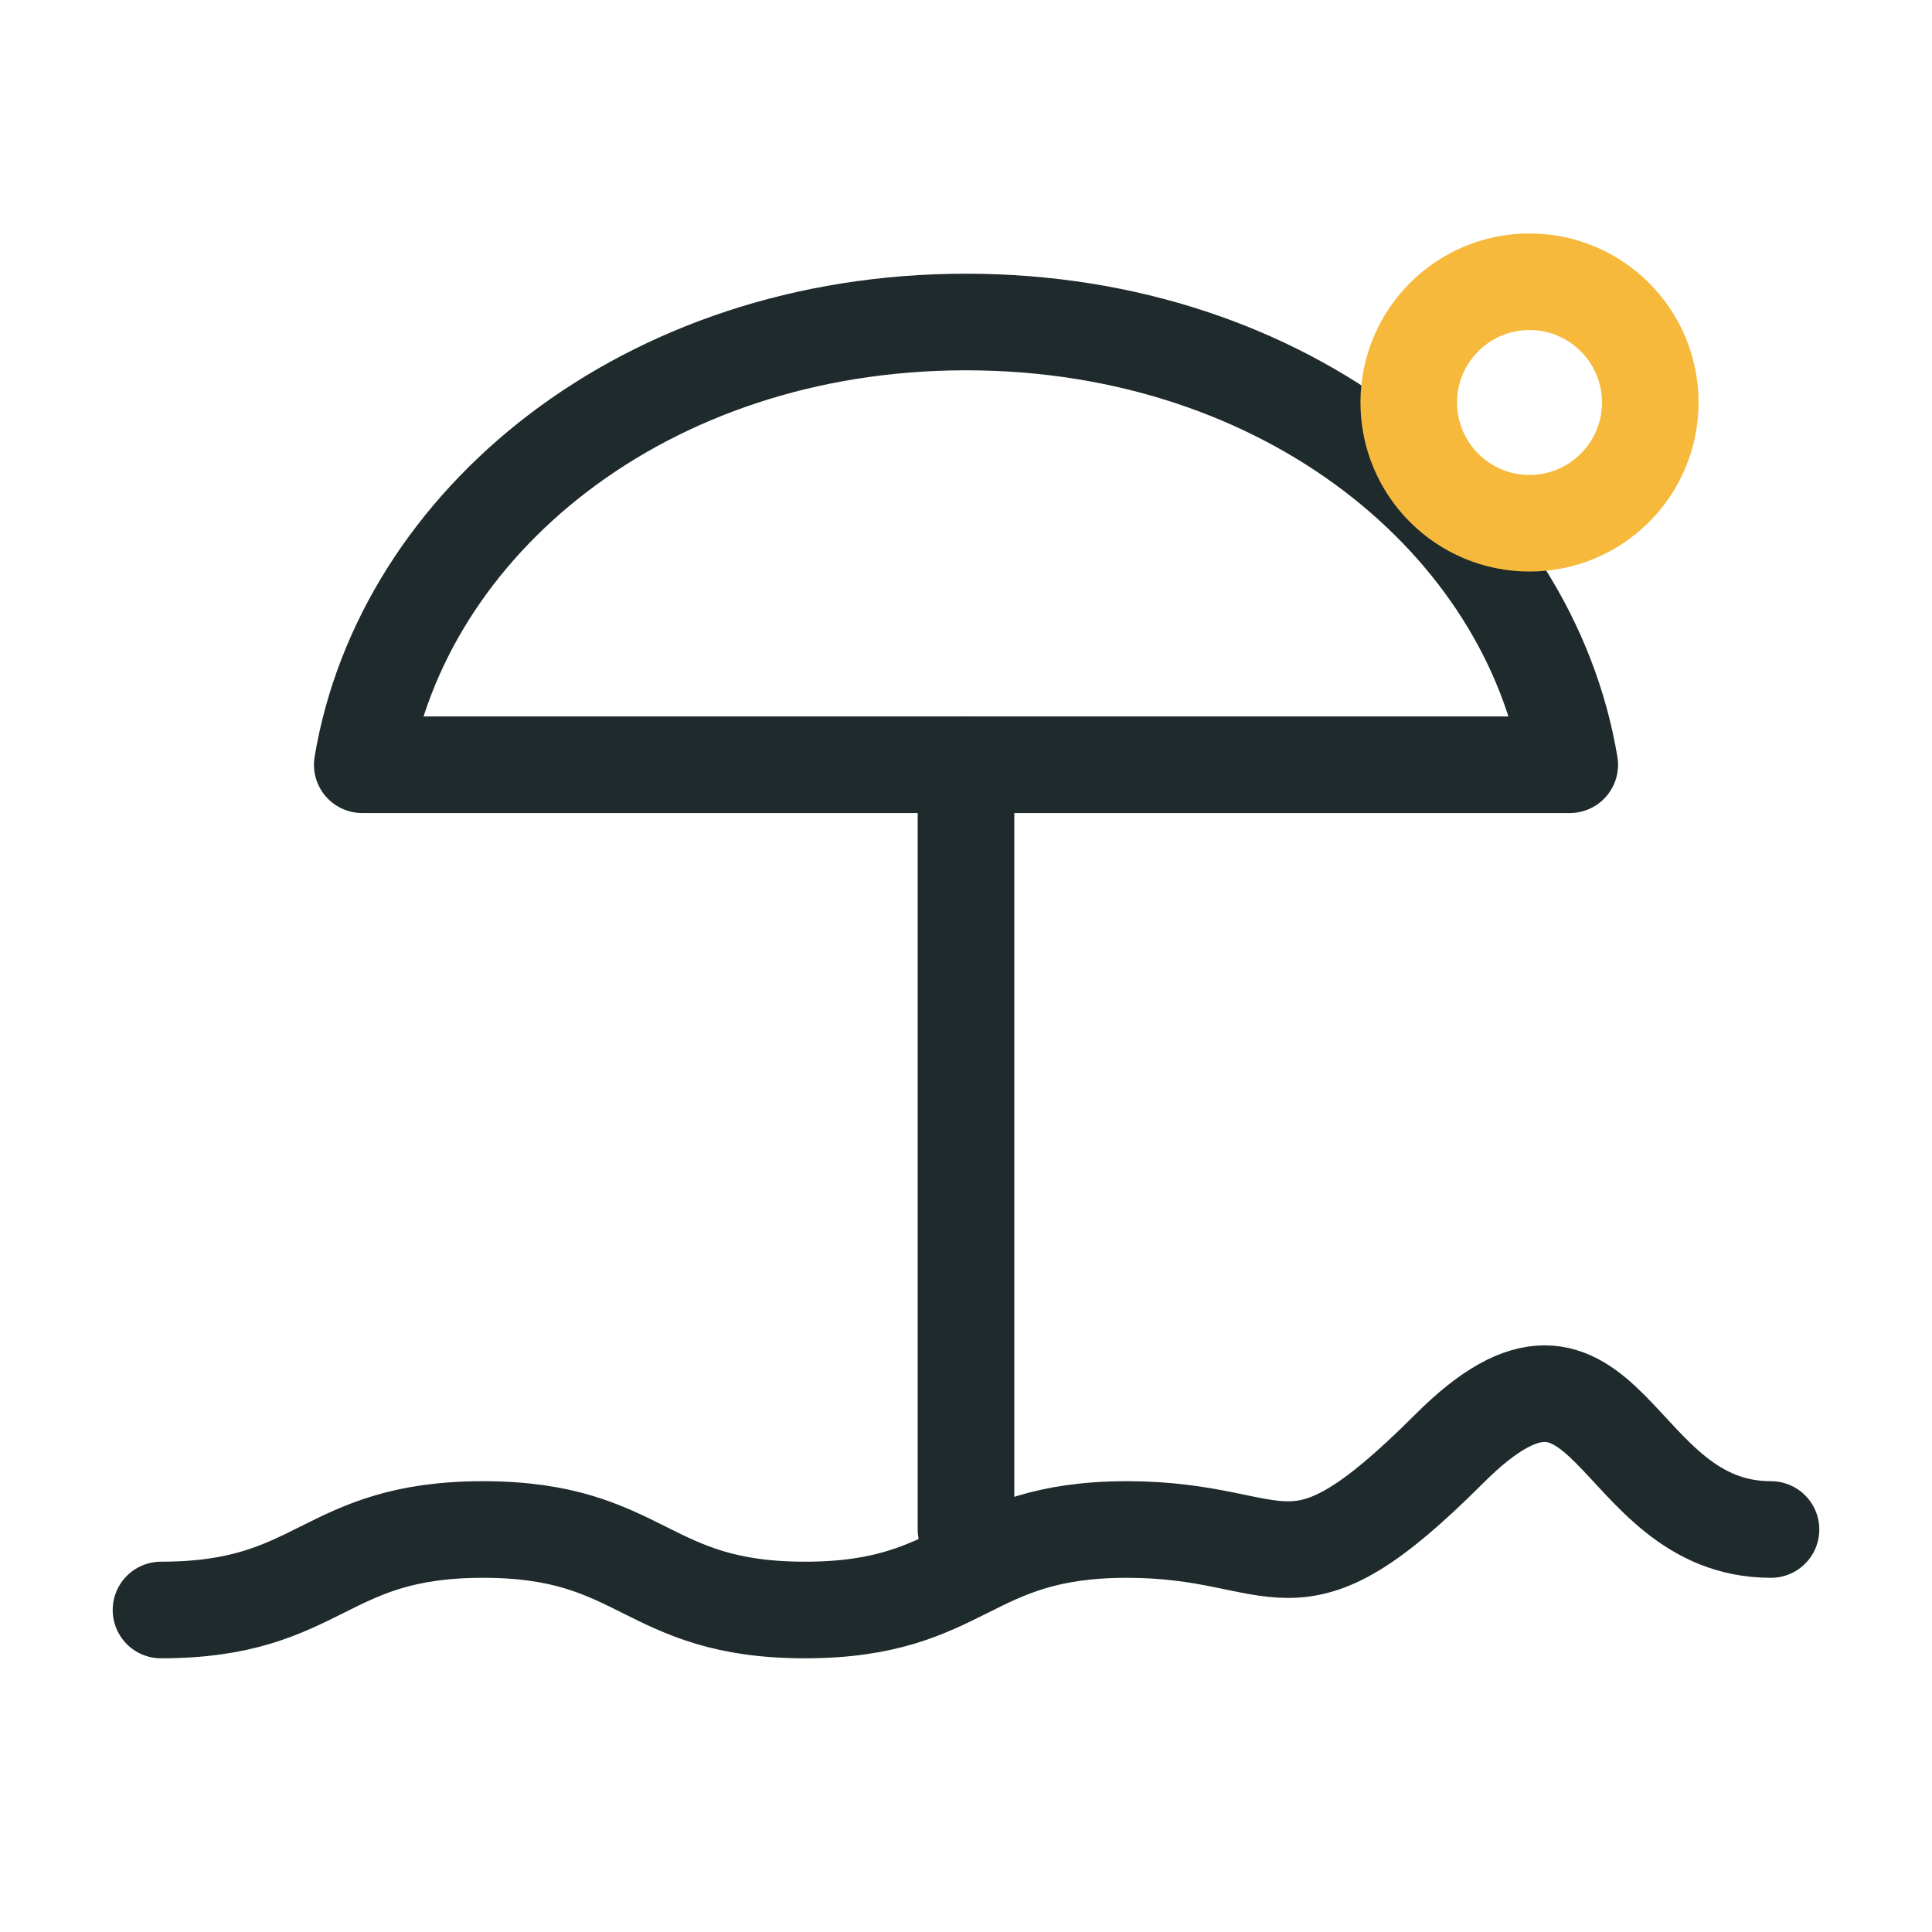
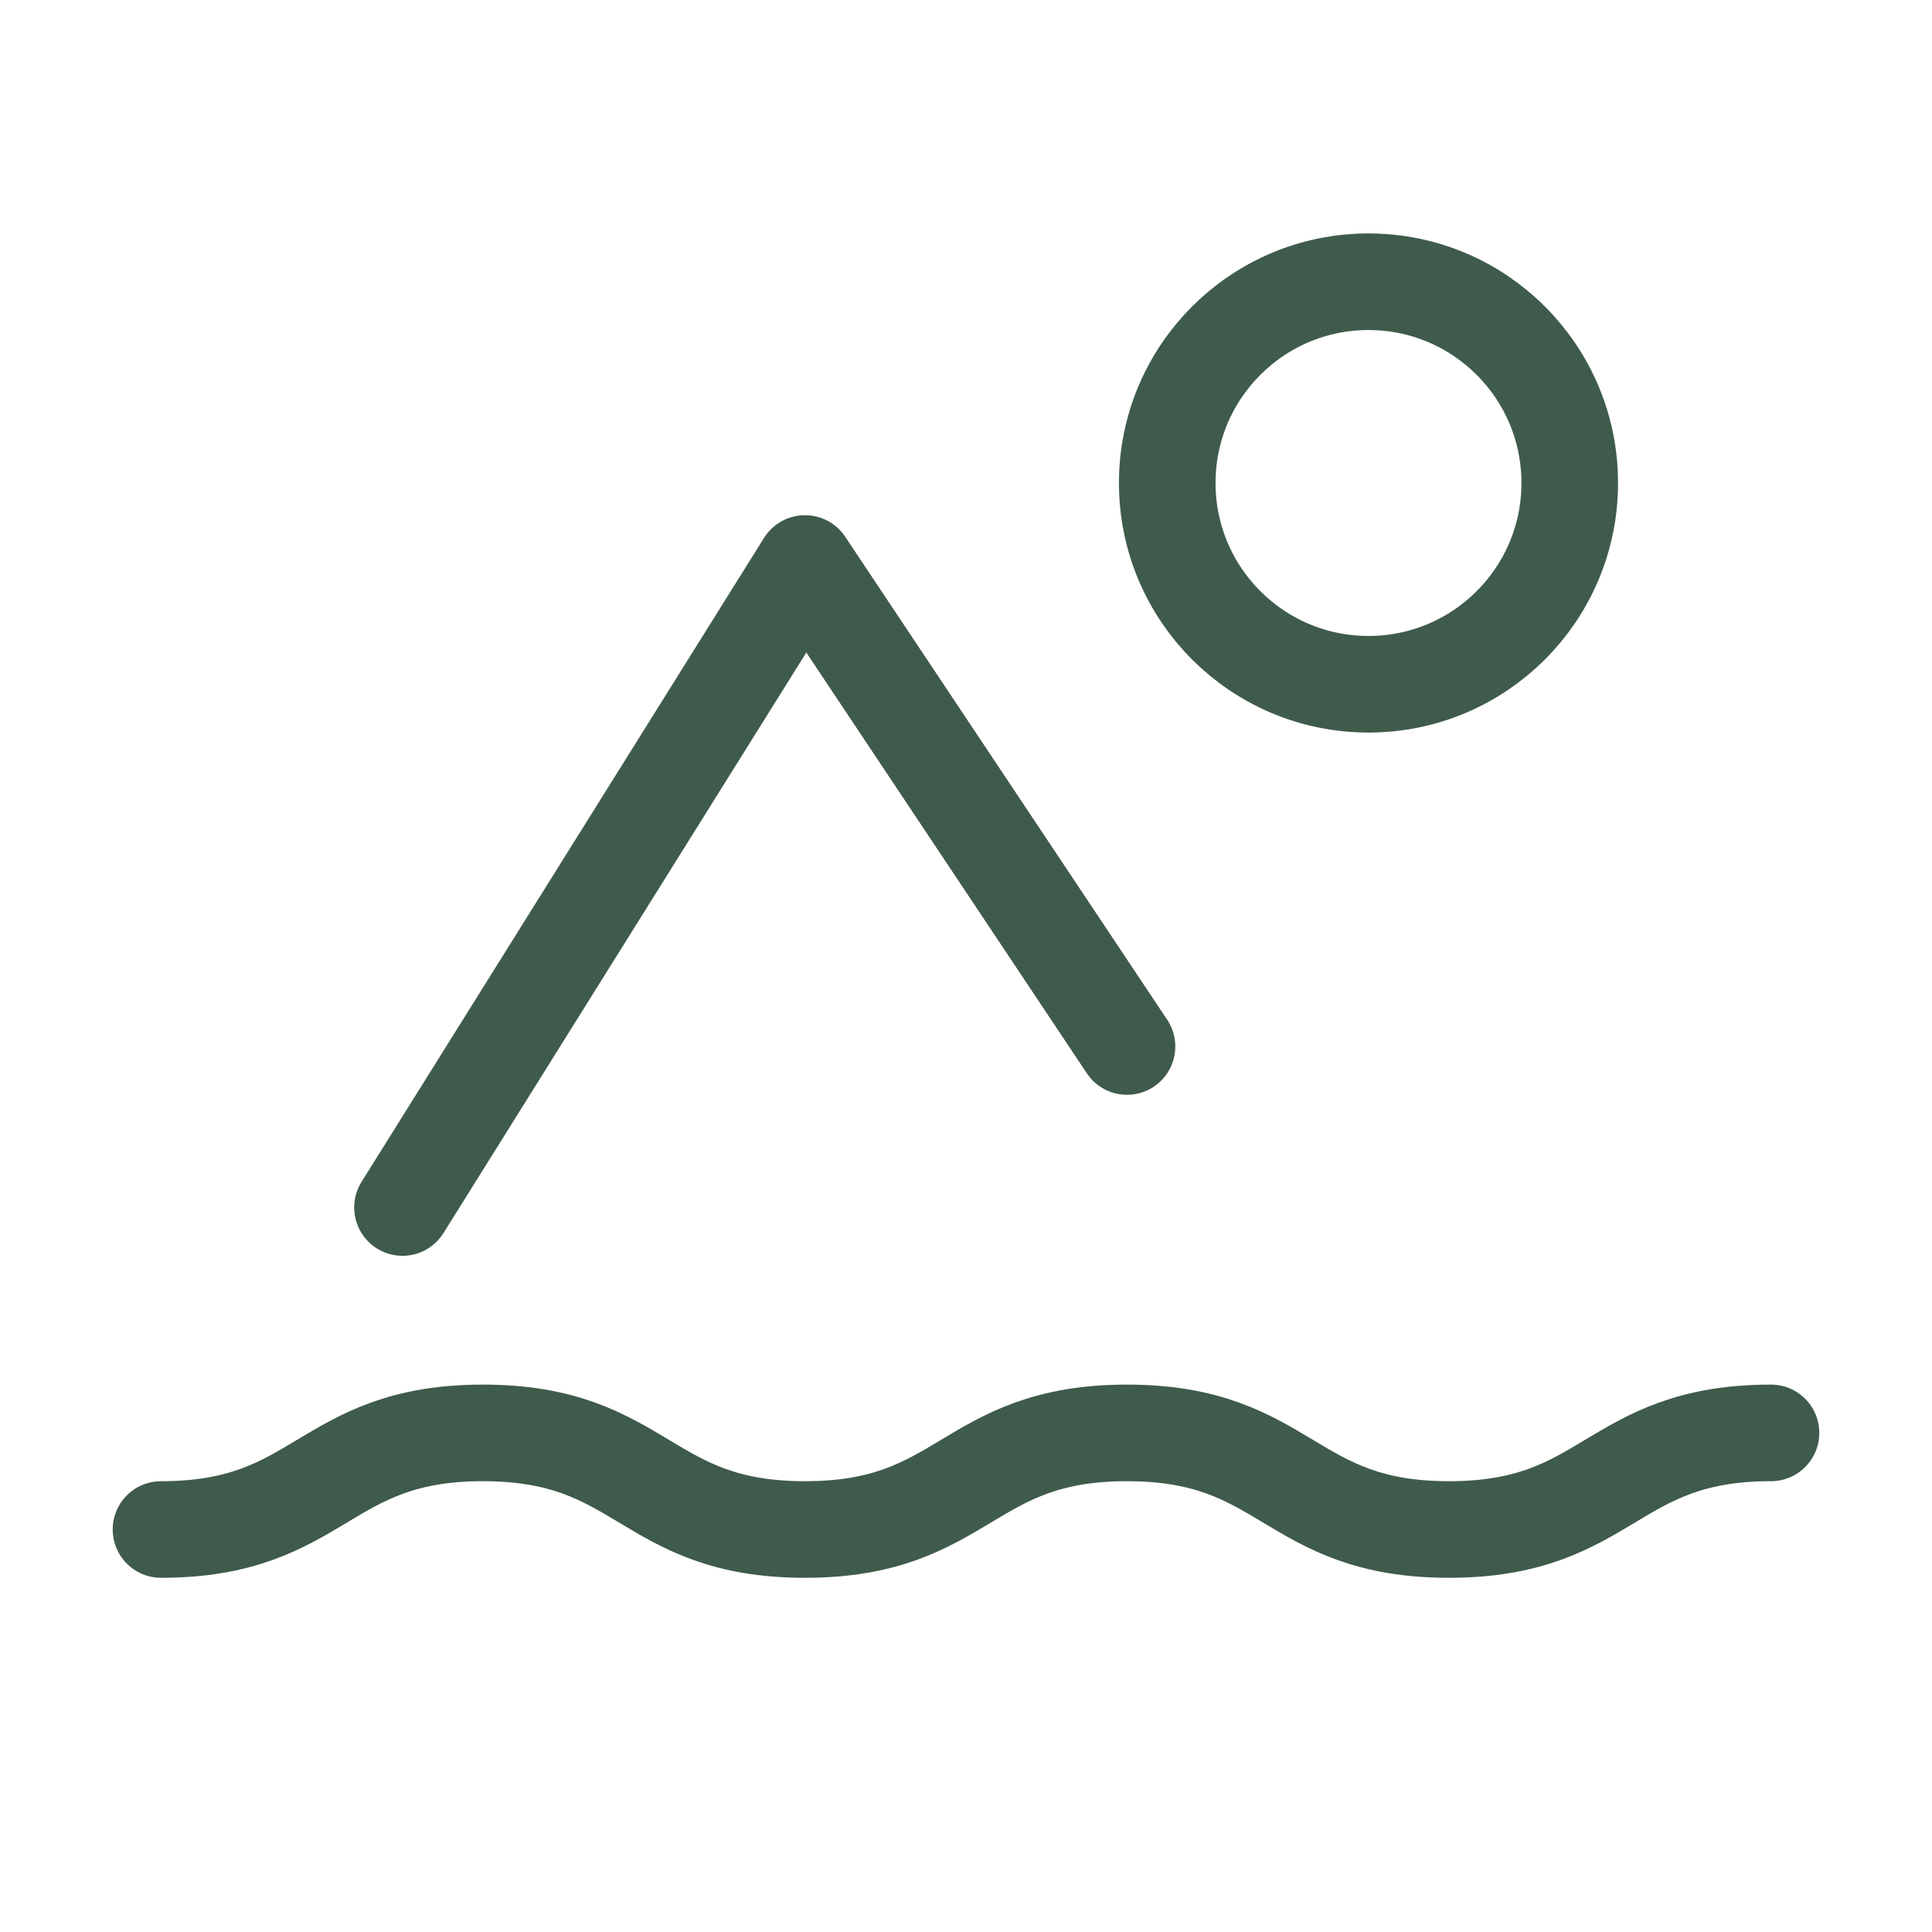
- <svg xmlns="http://www.w3.org/2000/svg" viewBox="0 0 48 48" fill="none" stroke="#1E2A2B" stroke-width="2.4" stroke-linecap="round" stroke-linejoin="round">
-   <path d="M24 8c-8 0-14 5-15 11h30C38 13 32 8 24 8z" />
-   <path d="M24 19v19" />
-   <path d="M4 40c4 0 4-2 8-2s4 2 8 2 4-2 8-2 4 2 8-2 4 2 8 2" />
-   <circle cx="38" cy="10" r="3" stroke="#F6B93B" />
+ <svg xmlns="http://www.w3.org/2000/svg" viewBox="0 0 24 24" width="34" height="34" fill="none" stroke="#3F5B4B" stroke-width="1.2" stroke-linecap="round" stroke-linejoin="round">
+   <circle cx="17" cy="6" r="2.5" />
+   <path d="M2 19c2 0 2-1.2 4-1.2s2 1.2 4 1.2 2-1.2 4-1.2 2 1.2 4 1.2 2-1.2 4-1.2M5 15l5-8 4 6" />
</svg>
